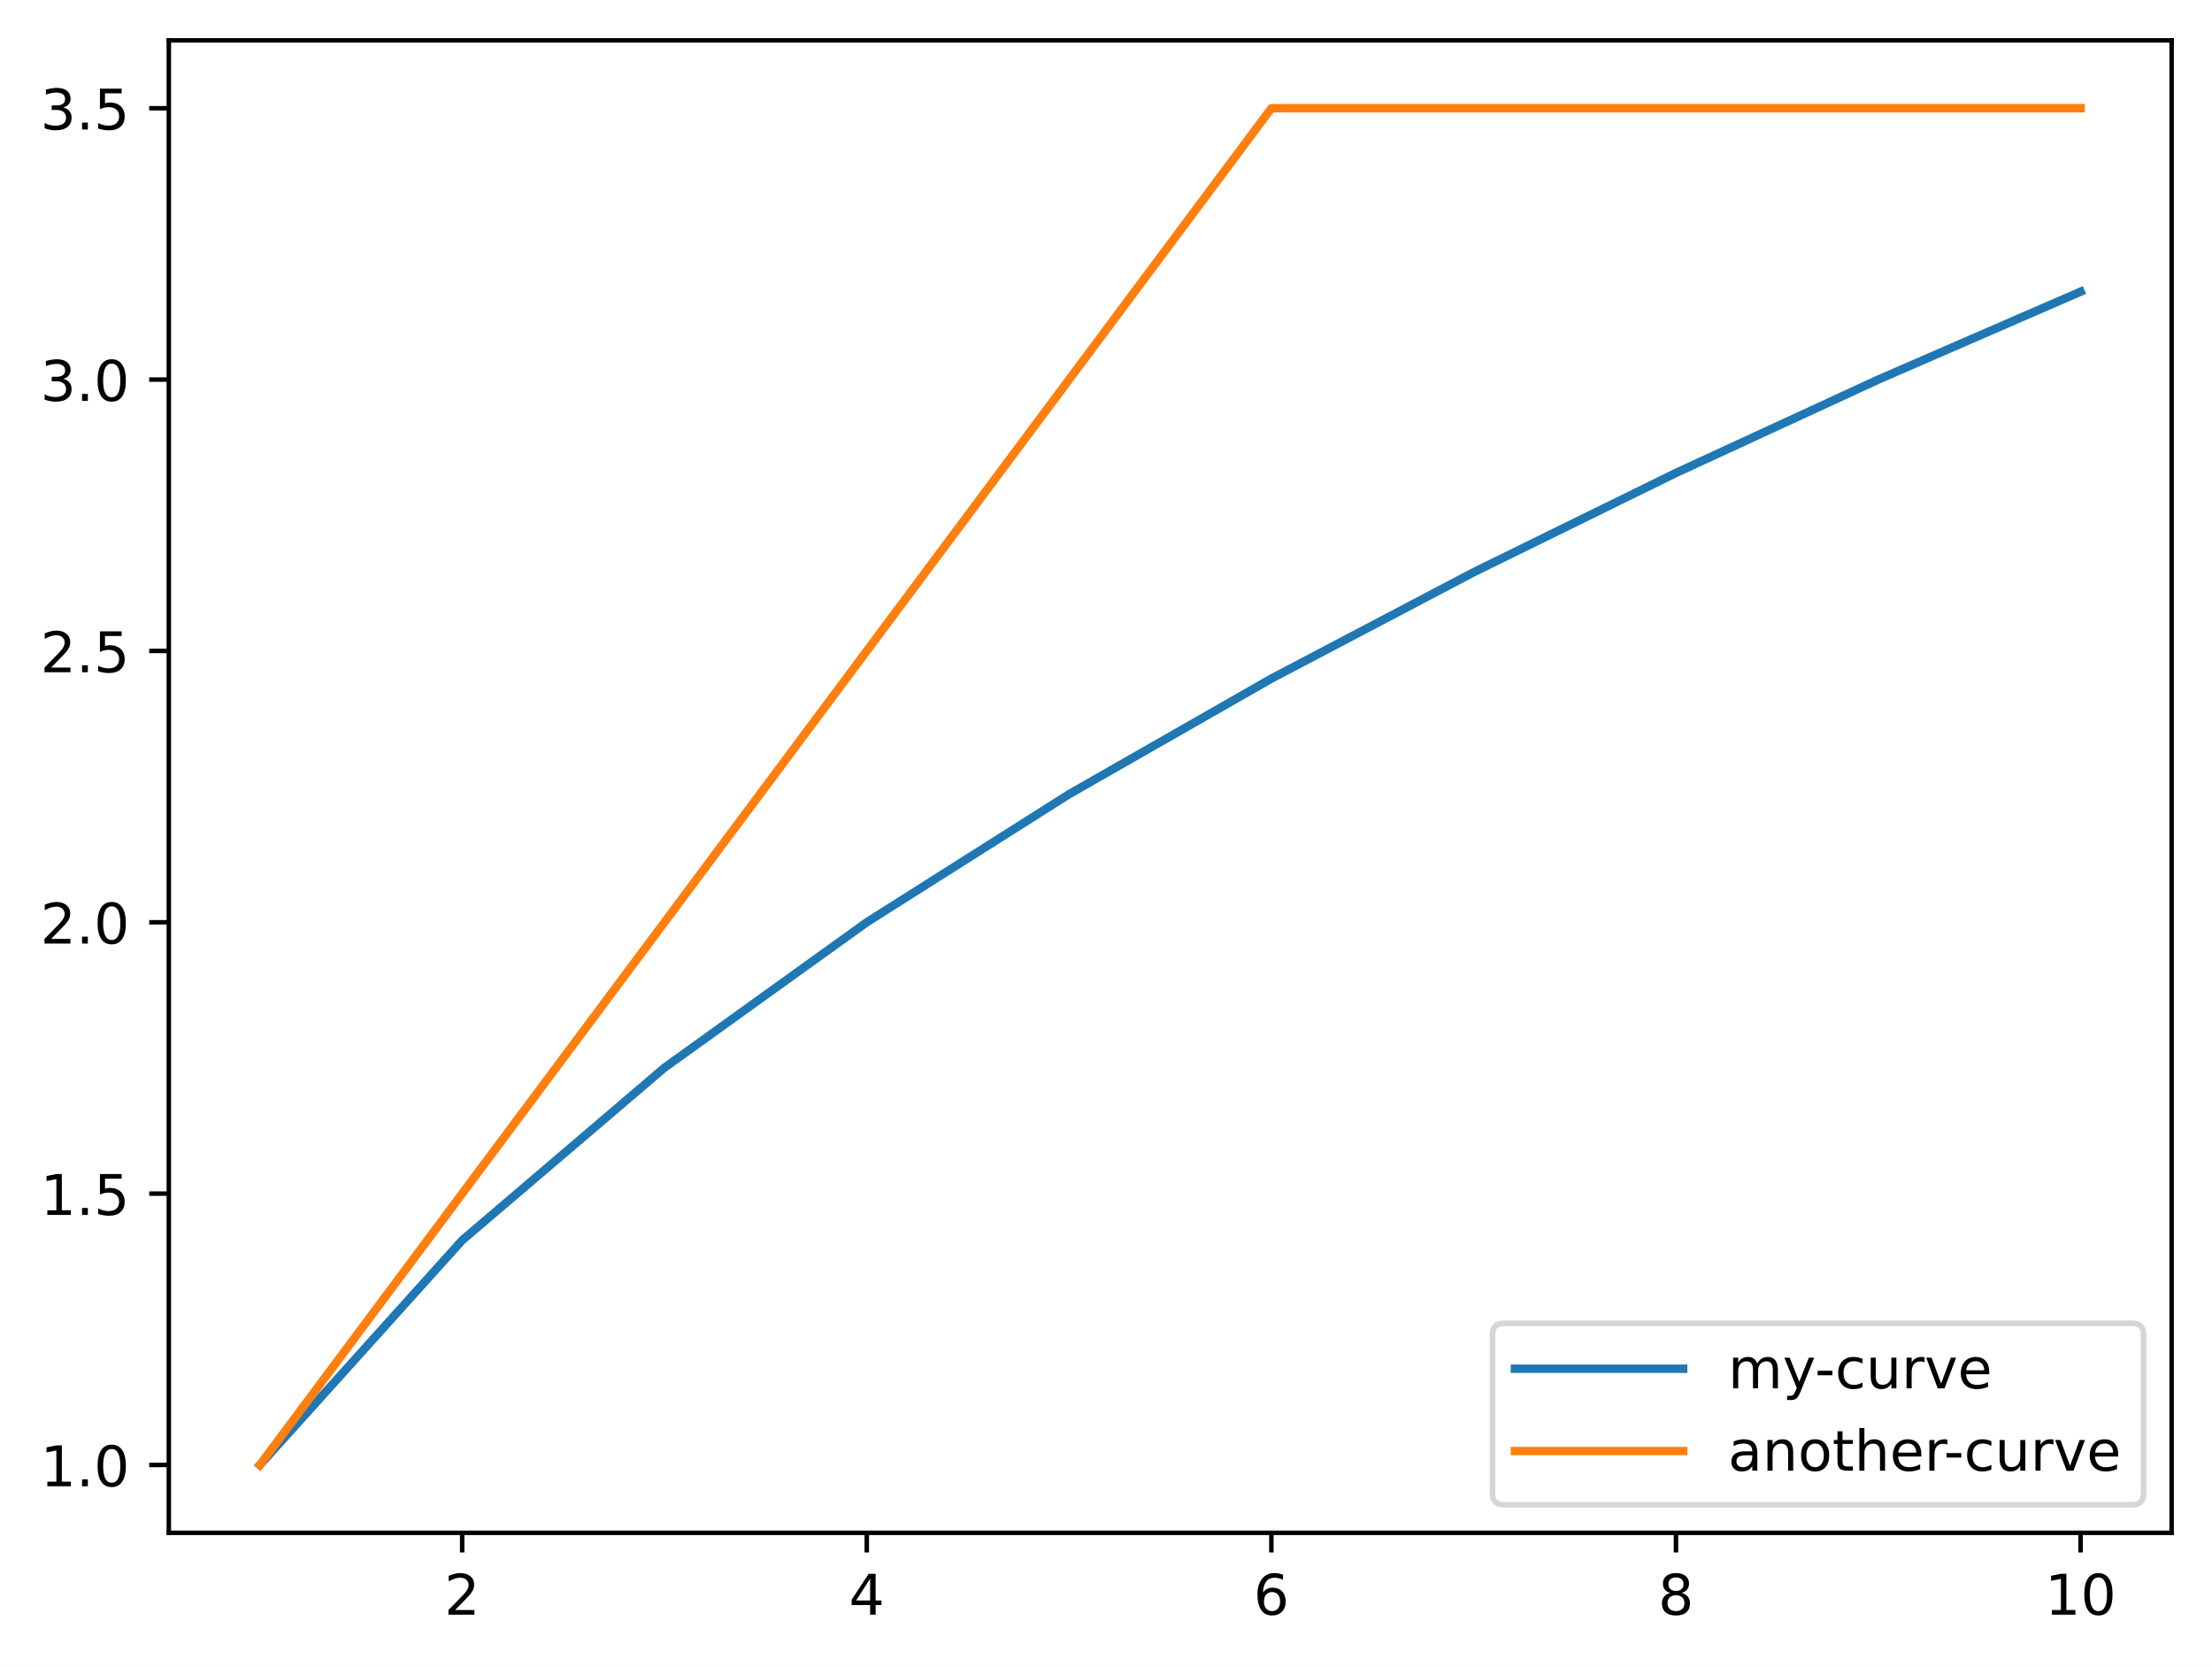
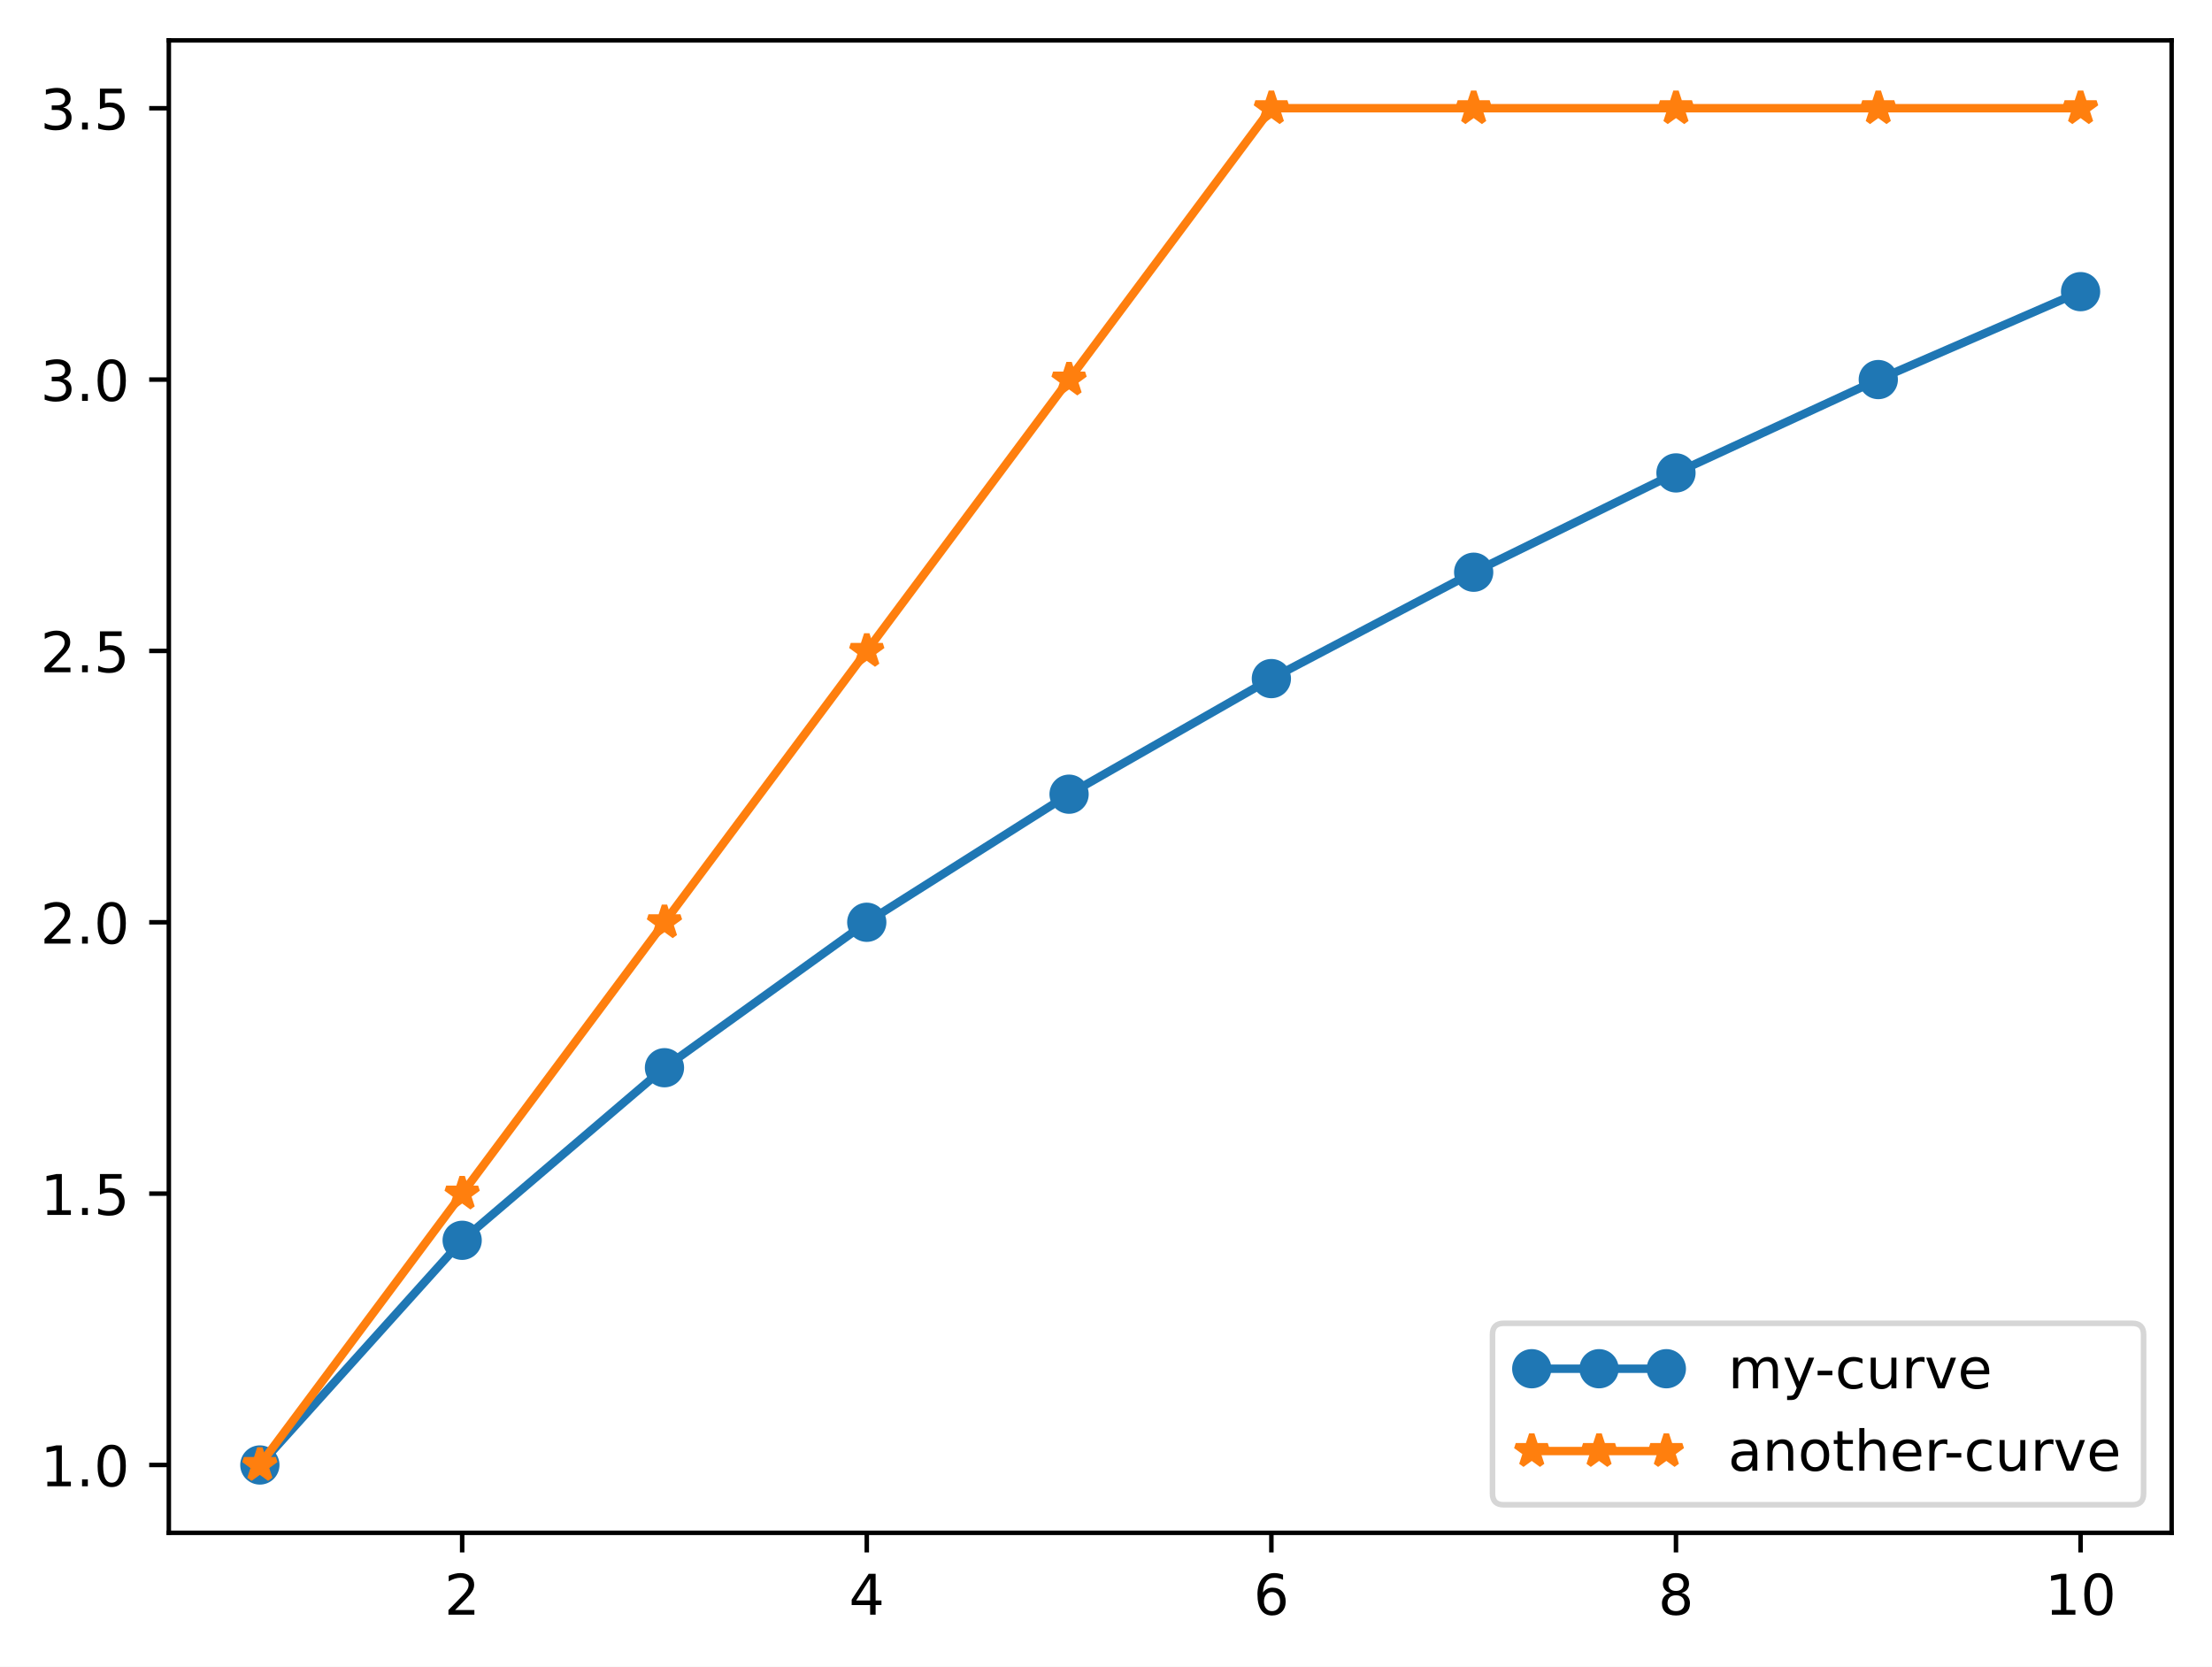
<svg xmlns="http://www.w3.org/2000/svg" xmlns:xlink="http://www.w3.org/1999/xlink" width="394.423pt" height="297.19pt" viewBox="0 0 394.423 297.19" version="1.1">
  <defs>
    <style type="text/css">*{stroke-linejoin: round; stroke-linecap: butt}</style>
  </defs>
  <g id="figure_1">
    <g id="patch_1">
      <path d="M 0 297.19  L 394.423 297.19  L 394.423 0  L 0 0  z " style="fill: #ffffff" />
    </g>
    <g id="axes_1">
      <g id="patch_2">
        <path d="M 30.103 273.312  L 387.223 273.312  L 387.223 7.2  L 30.103 7.2  z " style="fill: #ffffff" />
      </g>
      <g id="matplotlib.axis_1">
        <g id="xtick_1">
          <g id="line2d_1">
            <defs>
-               <path id="m92280e7675" d="M 0 0  L 0 3.5  " style="stroke: #000000; stroke-width: 0.8" />
+               <path id="m4adca71198" d="M 0 0  L 0 3.5  " style="stroke: #000000; stroke-width: 0.8" />
            </defs>
            <g>
-               <use xlink:href="#m92280e7675" x="82.409" y="273.312" style="stroke: #000000; stroke-width: 0.8" />
+               <use xlink:href="#m4adca71198" x="82.409" y="273.312" style="stroke: #000000; stroke-width: 0.8" />
            </g>
          </g>
          <g id="text_1">
            <g transform="translate(79.22733 287.9104) scale(0.1 -0.1)">
              <defs>
                <path id="DejaVuSans-32" d="M 1228 531  L 3431 531  L 3431 0  L 469 0  L 469 531  Q 828 903 1448 1529  Q 2069 2156 2228 2338  Q 2531 2678 2651 2914  Q 2772 3150 2772 3378  Q 2772 3750 2511 3984  Q 2250 4219 1831 4219  Q 1534 4219 1204 4116  Q 875 4013 500 3803  L 500 4441  Q 881 4594 1212 4672  Q 1544 4750 1819 4750  Q 2544 4750 2975 4387  Q 3406 4025 3406 3419  Q 3406 3131 3298 2873  Q 3191 2616 2906 2266  Q 2828 2175 2409 1742  Q 1991 1309 1228 531  z " transform="scale(0.015625)" />
              </defs>
              <use xlink:href="#DejaVuSans-32" />
            </g>
          </g>
        </g>
        <g id="xtick_2">
          <g id="line2d_2">
            <g>
-               <use xlink:href="#m92280e7675" x="154.554" y="273.312" style="stroke: #000000; stroke-width: 0.8" />
+               <use xlink:href="#m4adca71198" x="154.554" y="273.312" style="stroke: #000000; stroke-width: 0.8" />
            </g>
          </g>
          <g id="text_2">
            <g transform="translate(151.3728 287.9104) scale(0.1 -0.1)">
              <defs>
                <path id="DejaVuSans-34" d="M 2419 4116  L 825 1625  L 2419 1625  L 2419 4116  z M 2253 4666  L 3047 4666  L 3047 1625  L 3713 1625  L 3713 1100  L 3047 1100  L 3047 0  L 2419 0  L 2419 1100  L 313 1100  L 313 1709  L 2253 4666  z " transform="scale(0.015625)" />
              </defs>
              <use xlink:href="#DejaVuSans-34" />
            </g>
          </g>
        </g>
        <g id="xtick_3">
          <g id="line2d_3">
            <g>
-               <use xlink:href="#m92280e7675" x="226.699" y="273.312" style="stroke: #000000; stroke-width: 0.8" />
+               <use xlink:href="#m4adca71198" x="226.699" y="273.312" style="stroke: #000000; stroke-width: 0.8" />
            </g>
          </g>
          <g id="text_3">
            <g transform="translate(223.5182 287.9104) scale(0.1 -0.1)">
              <defs>
                <path id="DejaVuSans-36" d="M 2113 2584  Q 1688 2584 1439 2293  Q 1191 2003 1191 1497  Q 1191 994 1439 701  Q 1688 409 2113 409  Q 2538 409 2786 701  Q 3034 994 3034 1497  Q 3034 2003 2786 2293  Q 2538 2584 2113 2584  z M 3366 4563  L 3366 3988  Q 3128 4100 2886 4159  Q 2644 4219 2406 4219  Q 1781 4219 1451 3797  Q 1122 3375 1075 2522  Q 1259 2794 1537 2939  Q 1816 3084 2150 3084  Q 2853 3084 3261 2657  Q 3669 2231 3669 1497  Q 3669 778 3244 343  Q 2819 -91 2113 -91  Q 1303 -91 875 529  Q 447 1150 447 2328  Q 447 3434 972 4092  Q 1497 4750 2381 4750  Q 2619 4750 2861 4703  Q 3103 4656 3366 4563  z " transform="scale(0.015625)" />
              </defs>
              <use xlink:href="#DejaVuSans-36" />
            </g>
          </g>
        </g>
        <g id="xtick_4">
          <g id="line2d_4">
            <g>
-               <use xlink:href="#m92280e7675" x="298.845" y="273.312" style="stroke: #000000; stroke-width: 0.8" />
+               <use xlink:href="#m4adca71198" x="298.845" y="273.312" style="stroke: #000000; stroke-width: 0.8" />
            </g>
          </g>
          <g id="text_4">
            <g transform="translate(295.6637 287.9104) scale(0.1 -0.1)">
              <defs>
                <path id="DejaVuSans-38" d="M 2034 2216  Q 1584 2216 1326 1975  Q 1069 1734 1069 1313  Q 1069 891 1326 650  Q 1584 409 2034 409  Q 2484 409 2743 651  Q 3003 894 3003 1313  Q 3003 1734 2745 1975  Q 2488 2216 2034 2216  z M 1403 2484  Q 997 2584 770 2862  Q 544 3141 544 3541  Q 544 4100 942 4425  Q 1341 4750 2034 4750  Q 2731 4750 3128 4425  Q 3525 4100 3525 3541  Q 3525 3141 3298 2862  Q 3072 2584 2669 2484  Q 3125 2378 3379 2068  Q 3634 1759 3634 1313  Q 3634 634 3220 271  Q 2806 -91 2034 -91  Q 1263 -91 848 271  Q 434 634 434 1313  Q 434 1759 690 2068  Q 947 2378 1403 2484  z M 1172 3481  Q 1172 3119 1398 2916  Q 1625 2713 2034 2713  Q 2441 2713 2670 2916  Q 2900 3119 2900 3481  Q 2900 3844 2670 4047  Q 2441 4250 2034 4250  Q 1625 4250 1398 4047  Q 1172 3844 1172 3481  z " transform="scale(0.015625)" />
              </defs>
              <use xlink:href="#DejaVuSans-38" />
            </g>
          </g>
        </g>
        <g id="xtick_5">
          <g id="line2d_5">
            <g>
-               <use xlink:href="#m92280e7675" x="370.99" y="273.312" style="stroke: #000000; stroke-width: 0.8" />
+               <use xlink:href="#m4adca71198" x="370.99" y="273.312" style="stroke: #000000; stroke-width: 0.8" />
            </g>
          </g>
          <g id="text_5">
            <g transform="translate(364.6279 287.9104) scale(0.1 -0.1)">
              <defs>
                <path id="DejaVuSans-31" d="M 794 531  L 1825 531  L 1825 4091  L 703 3866  L 703 4441  L 1819 4666  L 2450 4666  L 2450 531  L 3481 531  L 3481 0  L 794 0  L 794 531  z " transform="scale(0.015625)" />
                <path id="DejaVuSans-30" d="M 2034 4250  Q 1547 4250 1301 3770  Q 1056 3291 1056 2328  Q 1056 1369 1301 889  Q 1547 409 2034 409  Q 2525 409 2770 889  Q 3016 1369 3016 2328  Q 3016 3291 2770 3770  Q 2525 4250 2034 4250  z M 2034 4750  Q 2819 4750 3233 4129  Q 3647 3509 3647 2328  Q 3647 1150 3233 529  Q 2819 -91 2034 -91  Q 1250 -91 836 529  Q 422 1150 422 2328  Q 422 3509 836 4129  Q 1250 4750 2034 4750  z " transform="scale(0.015625)" />
              </defs>
              <use xlink:href="#DejaVuSans-31" />
              <use xlink:href="#DejaVuSans-30" x="63.623" />
            </g>
          </g>
        </g>
      </g>
      <g id="matplotlib.axis_2">
        <g id="ytick_1">
          <g id="line2d_6">
            <defs>
-               <path id="m927db4e27a" d="M 0 0  L -3.5 0  " style="stroke: #000000; stroke-width: 0.8" />
+               <path id="m52bdfa3c00" d="M 0 0  L -3.5 0  " style="stroke: #000000; stroke-width: 0.8" />
            </defs>
            <g>
-               <use xlink:href="#m927db4e27a" x="30.103" y="261.216" style="stroke: #000000; stroke-width: 0.8" />
+               <use xlink:href="#m52bdfa3c00" x="30.103" y="261.216" style="stroke: #000000; stroke-width: 0.8" />
            </g>
          </g>
          <g id="text_6">
            <g transform="translate(7.2 265.0152) scale(0.1 -0.1)">
              <defs>
                <path id="DejaVuSans-2e" d="M 684 794  L 1344 794  L 1344 0  L 684 0  L 684 794  z " transform="scale(0.015625)" />
              </defs>
              <use xlink:href="#DejaVuSans-31" />
              <use xlink:href="#DejaVuSans-2e" x="63.623" />
              <use xlink:href="#DejaVuSans-30" x="95.41" />
            </g>
          </g>
        </g>
        <g id="ytick_2">
          <g id="line2d_7">
            <g>
-               <use xlink:href="#m927db4e27a" x="30.103" y="212.832" style="stroke: #000000; stroke-width: 0.8" />
+               <use xlink:href="#m52bdfa3c00" x="30.103" y="212.832" style="stroke: #000000; stroke-width: 0.8" />
            </g>
          </g>
          <g id="text_7">
            <g transform="translate(7.2 216.6312) scale(0.1 -0.1)">
              <defs>
                <path id="DejaVuSans-35" d="M 691 4666  L 3169 4666  L 3169 4134  L 1269 4134  L 1269 2991  Q 1406 3038 1543 3061  Q 1681 3084 1819 3084  Q 2600 3084 3056 2656  Q 3513 2228 3513 1497  Q 3513 744 3044 326  Q 2575 -91 1722 -91  Q 1428 -91 1123 -41  Q 819 9 494 109  L 494 744  Q 775 591 1075 516  Q 1375 441 1709 441  Q 2250 441 2565 725  Q 2881 1009 2881 1497  Q 2881 1984 2565 2268  Q 2250 2553 1709 2553  Q 1456 2553 1204 2497  Q 953 2441 691 2322  L 691 4666  z " transform="scale(0.015625)" />
              </defs>
              <use xlink:href="#DejaVuSans-31" />
              <use xlink:href="#DejaVuSans-2e" x="63.623" />
              <use xlink:href="#DejaVuSans-35" x="95.41" />
            </g>
          </g>
        </g>
        <g id="ytick_3">
          <g id="line2d_8">
            <g>
-               <use xlink:href="#m927db4e27a" x="30.103" y="164.448" style="stroke: #000000; stroke-width: 0.8" />
+               <use xlink:href="#m52bdfa3c00" x="30.103" y="164.448" style="stroke: #000000; stroke-width: 0.8" />
            </g>
          </g>
          <g id="text_8">
            <g transform="translate(7.2 168.2472) scale(0.1 -0.1)">
              <use xlink:href="#DejaVuSans-32" />
              <use xlink:href="#DejaVuSans-2e" x="63.623" />
              <use xlink:href="#DejaVuSans-30" x="95.41" />
            </g>
          </g>
        </g>
        <g id="ytick_4">
          <g id="line2d_9">
            <g>
-               <use xlink:href="#m927db4e27a" x="30.103" y="116.064" style="stroke: #000000; stroke-width: 0.8" />
+               <use xlink:href="#m52bdfa3c00" x="30.103" y="116.064" style="stroke: #000000; stroke-width: 0.8" />
            </g>
          </g>
          <g id="text_9">
            <g transform="translate(7.2 119.8632) scale(0.1 -0.1)">
              <use xlink:href="#DejaVuSans-32" />
              <use xlink:href="#DejaVuSans-2e" x="63.623" />
              <use xlink:href="#DejaVuSans-35" x="95.41" />
            </g>
          </g>
        </g>
        <g id="ytick_5">
          <g id="line2d_10">
            <g>
-               <use xlink:href="#m927db4e27a" x="30.103" y="67.68" style="stroke: #000000; stroke-width: 0.8" />
+               <use xlink:href="#m52bdfa3c00" x="30.103" y="67.68" style="stroke: #000000; stroke-width: 0.8" />
            </g>
          </g>
          <g id="text_10">
            <g transform="translate(7.2 71.47922) scale(0.1 -0.1)">
              <defs>
                <path id="DejaVuSans-33" d="M 2597 2516  Q 3050 2419 3304 2112  Q 3559 1806 3559 1356  Q 3559 666 3084 287  Q 2609 -91 1734 -91  Q 1441 -91 1130 -33  Q 819 25 488 141  L 488 750  Q 750 597 1062 519  Q 1375 441 1716 441  Q 2309 441 2620 675  Q 2931 909 2931 1356  Q 2931 1769 2642 2001  Q 2353 2234 1838 2234  L 1294 2234  L 1294 2753  L 1863 2753  Q 2328 2753 2575 2939  Q 2822 3125 2822 3475  Q 2822 3834 2567 4026  Q 2313 4219 1838 4219  Q 1578 4219 1281 4162  Q 984 4106 628 3988  L 628 4550  Q 988 4650 1302 4700  Q 1616 4750 1894 4750  Q 2613 4750 3031 4423  Q 3450 4097 3450 3541  Q 3450 3153 3228 2886  Q 3006 2619 2597 2516  z " transform="scale(0.015625)" />
              </defs>
              <use xlink:href="#DejaVuSans-33" />
              <use xlink:href="#DejaVuSans-2e" x="63.623" />
              <use xlink:href="#DejaVuSans-30" x="95.41" />
            </g>
          </g>
        </g>
        <g id="ytick_6">
          <g id="line2d_11">
            <g>
-               <use xlink:href="#m927db4e27a" x="30.103" y="19.296" style="stroke: #000000; stroke-width: 0.8" />
+               <use xlink:href="#m52bdfa3c00" x="30.103" y="19.296" style="stroke: #000000; stroke-width: 0.8" />
            </g>
          </g>
          <g id="text_11">
            <g transform="translate(7.2 23.09522) scale(0.1 -0.1)">
              <use xlink:href="#DejaVuSans-33" />
              <use xlink:href="#DejaVuSans-2e" x="63.623" />
              <use xlink:href="#DejaVuSans-35" x="95.41" />
            </g>
          </g>
        </g>
      </g>
      <g id="line2d_12">
-         <path d="M 46.336 261.216  L 82.409 221.154  L 118.481 190.382  L 154.554 164.448  L 190.627 141.611  L 226.699 120.999  L 262.772 102.033  L 298.845 84.324  L 334.918 67.68  L 370.99 52.004  " clip-path="url(#p2232522549)" style="fill: none; stroke: #1f77b4; stroke-width: 1.5; stroke-linecap: square" />
+         <path d="M 46.336 261.216  L 82.409 221.154  L 118.481 190.382  L 154.554 164.448  L 190.627 141.611  L 226.699 120.999  L 262.772 102.033  L 298.845 84.324  L 334.918 67.68  L 370.99 52.004  " clip-path="url(#p95d51f80b5)" style="fill: none; stroke: #1f77b4; stroke-width: 1.5; stroke-linecap: square" />
+         <defs>
+           <path id="m81c857d57c" d="M 0 3  C 0.796 3 1.559 2.684 2.121 2.121  C 2.684 1.559 3 0.796 3 0  C 3 -0.796 2.684 -1.559 2.121 -2.121  C 1.559 -2.684 0.796 -3 0 -3  C -0.796 -3 -1.559 -2.684 -2.121 -2.121  C -2.684 -1.559 -3 -0.796 -3 0  C -3 0.796 -2.684 1.559 -2.121 2.121  C -1.559 2.684 -0.796 3 0 3  z " style="stroke: #1f77b4" />
+         </defs>
+         <g clip-path="url(#p95d51f80b5)">
+           <use xlink:href="#m81c857d57c" x="46.336" y="261.216" style="fill: #1f77b4; stroke: #1f77b4" />
+           <use xlink:href="#m81c857d57c" x="82.409" y="221.154" style="fill: #1f77b4; stroke: #1f77b4" />
+           <use xlink:href="#m81c857d57c" x="118.481" y="190.382" style="fill: #1f77b4; stroke: #1f77b4" />
+           <use xlink:href="#m81c857d57c" x="154.554" y="164.448" style="fill: #1f77b4; stroke: #1f77b4" />
+           <use xlink:href="#m81c857d57c" x="190.627" y="141.611" style="fill: #1f77b4; stroke: #1f77b4" />
+           <use xlink:href="#m81c857d57c" x="226.699" y="120.999" style="fill: #1f77b4; stroke: #1f77b4" />
+           <use xlink:href="#m81c857d57c" x="262.772" y="102.033" style="fill: #1f77b4; stroke: #1f77b4" />
+           <use xlink:href="#m81c857d57c" x="298.845" y="84.324" style="fill: #1f77b4; stroke: #1f77b4" />
+           <use xlink:href="#m81c857d57c" x="334.918" y="67.68" style="fill: #1f77b4; stroke: #1f77b4" />
+           <use xlink:href="#m81c857d57c" x="370.99" y="52.004" style="fill: #1f77b4; stroke: #1f77b4" />
+         </g>
      </g>
      <g id="line2d_13">
-         <path d="M 46.336 261.216  L 82.409 212.832  L 118.481 164.448  L 154.554 116.064  L 190.627 67.68  L 226.699 19.296  L 262.772 19.296  L 298.845 19.296  L 334.918 19.296  L 370.99 19.296  " clip-path="url(#p2232522549)" style="fill: none; stroke: #ff7f0e; stroke-width: 1.5; stroke-linecap: square" />
+         <path d="M 46.336 261.216  L 82.409 212.832  L 118.481 164.448  L 154.554 116.064  L 190.627 67.68  L 226.699 19.296  L 262.772 19.296  L 298.845 19.296  L 334.918 19.296  L 370.99 19.296  " clip-path="url(#p95d51f80b5)" style="fill: none; stroke: #ff7f0e; stroke-width: 1.5; stroke-linecap: square" />
+         <defs>
+           <path id="m28d88f82ac" d="M 0 -3  L -0.674 -0.927  L -2.853 -0.927  L -1.09 0.354  L -1.763 2.427  L -0 1.146  L 1.763 2.427  L 1.09 0.354  L 2.853 -0.927  L 0.674 -0.927  z " style="stroke: #ff7f0e; stroke-linejoin: bevel" />
+         </defs>
+         <g clip-path="url(#p95d51f80b5)">
+           <use xlink:href="#m28d88f82ac" x="46.336" y="261.216" style="fill: #ff7f0e; stroke: #ff7f0e; stroke-linejoin: bevel" />
+           <use xlink:href="#m28d88f82ac" x="82.409" y="212.832" style="fill: #ff7f0e; stroke: #ff7f0e; stroke-linejoin: bevel" />
+           <use xlink:href="#m28d88f82ac" x="118.481" y="164.448" style="fill: #ff7f0e; stroke: #ff7f0e; stroke-linejoin: bevel" />
+           <use xlink:href="#m28d88f82ac" x="154.554" y="116.064" style="fill: #ff7f0e; stroke: #ff7f0e; stroke-linejoin: bevel" />
+           <use xlink:href="#m28d88f82ac" x="190.627" y="67.68" style="fill: #ff7f0e; stroke: #ff7f0e; stroke-linejoin: bevel" />
+           <use xlink:href="#m28d88f82ac" x="226.699" y="19.296" style="fill: #ff7f0e; stroke: #ff7f0e; stroke-linejoin: bevel" />
+           <use xlink:href="#m28d88f82ac" x="262.772" y="19.296" style="fill: #ff7f0e; stroke: #ff7f0e; stroke-linejoin: bevel" />
+           <use xlink:href="#m28d88f82ac" x="298.845" y="19.296" style="fill: #ff7f0e; stroke: #ff7f0e; stroke-linejoin: bevel" />
+           <use xlink:href="#m28d88f82ac" x="334.918" y="19.296" style="fill: #ff7f0e; stroke: #ff7f0e; stroke-linejoin: bevel" />
+           <use xlink:href="#m28d88f82ac" x="370.99" y="19.296" style="fill: #ff7f0e; stroke: #ff7f0e; stroke-linejoin: bevel" />
+         </g>
      </g>
      <g id="patch_3">
        <path d="M 30.103 273.312  L 30.103 7.2  " style="fill: none; stroke: #000000; stroke-width: 0.8; stroke-linejoin: miter; stroke-linecap: square" />
      </g>
      <g id="patch_4">
        <path d="M 387.223 273.312  L 387.223 7.2  " style="fill: none; stroke: #000000; stroke-width: 0.8; stroke-linejoin: miter; stroke-linecap: square" />
      </g>
      <g id="patch_5">
        <path d="M 30.103 273.312  L 387.223 273.312  " style="fill: none; stroke: #000000; stroke-width: 0.8; stroke-linejoin: miter; stroke-linecap: square" />
      </g>
      <g id="patch_6">
        <path d="M 30.103 7.2  L 387.223 7.2  " style="fill: none; stroke: #000000; stroke-width: 0.8; stroke-linejoin: miter; stroke-linecap: square" />
      </g>
      <g id="legend_1">
        <g id="patch_7">
          <path d="M 268.128 268.312  L 380.223 268.312  Q 382.223 268.312 382.223 266.312  L 382.223 237.956  Q 382.223 235.956 380.223 235.956  L 268.128 235.956  Q 266.128 235.956 266.128 237.956  L 266.128 266.312  Q 266.128 268.312 268.128 268.312  z " style="fill: #ffffff; opacity: 0.8; stroke: #cccccc; stroke-linejoin: miter" />
        </g>
        <g id="line2d_14">
-           <path d="M 270.128 244.054  L 285.128 244.054  L 300.128 244.054  " style="fill: none; stroke: #1f77b4; stroke-width: 1.5; stroke-linecap: square" />
+           <path d="M 273.128 244.054  L 285.128 244.054  L 297.128 244.054  " style="fill: none; stroke: #1f77b4; stroke-width: 1.5; stroke-linecap: square" />
+           <g>
+             <use xlink:href="#m81c857d57c" x="273.128" y="244.054" style="fill: #1f77b4; stroke: #1f77b4" />
+             <use xlink:href="#m81c857d57c" x="285.128" y="244.054" style="fill: #1f77b4; stroke: #1f77b4" />
+             <use xlink:href="#m81c857d57c" x="297.128" y="244.054" style="fill: #1f77b4; stroke: #1f77b4" />
+           </g>
        </g>
        <g id="text_12">
          <g transform="translate(308.1278 247.5542) scale(0.1 -0.1)">
            <defs>
              <path id="DejaVuSans-6d" d="M 3328 2828  Q 3544 3216 3844 3400  Q 4144 3584 4550 3584  Q 5097 3584 5394 3201  Q 5691 2819 5691 2113  L 5691 0  L 5113 0  L 5113 2094  Q 5113 2597 4934 2840  Q 4756 3084 4391 3084  Q 3944 3084 3684 2787  Q 3425 2491 3425 1978  L 3425 0  L 2847 0  L 2847 2094  Q 2847 2600 2669 2842  Q 2491 3084 2119 3084  Q 1678 3084 1418 2786  Q 1159 2488 1159 1978  L 1159 0  L 581 0  L 581 3500  L 1159 3500  L 1159 2956  Q 1356 3278 1631 3431  Q 1906 3584 2284 3584  Q 2666 3584 2933 3390  Q 3200 3197 3328 2828  z " transform="scale(0.015625)" />
              <path id="DejaVuSans-79" d="M 2059 -325  Q 1816 -950 1584 -1140  Q 1353 -1331 966 -1331  L 506 -1331  L 506 -850  L 844 -850  Q 1081 -850 1212 -737  Q 1344 -625 1503 -206  L 1606 56  L 191 3500  L 800 3500  L 1894 763  L 2988 3500  L 3597 3500  L 2059 -325  z " transform="scale(0.015625)" />
              <path id="DejaVuSans-2d" d="M 313 2009  L 1997 2009  L 1997 1497  L 313 1497  L 313 2009  z " transform="scale(0.015625)" />
              <path id="DejaVuSans-63" d="M 3122 3366  L 3122 2828  Q 2878 2963 2633 3030  Q 2388 3097 2138 3097  Q 1578 3097 1268 2742  Q 959 2388 959 1747  Q 959 1106 1268 751  Q 1578 397 2138 397  Q 2388 397 2633 464  Q 2878 531 3122 666  L 3122 134  Q 2881 22 2623 -34  Q 2366 -91 2075 -91  Q 1284 -91 818 406  Q 353 903 353 1747  Q 353 2603 823 3093  Q 1294 3584 2113 3584  Q 2378 3584 2631 3529  Q 2884 3475 3122 3366  z " transform="scale(0.015625)" />
              <path id="DejaVuSans-75" d="M 544 1381  L 544 3500  L 1119 3500  L 1119 1403  Q 1119 906 1312 657  Q 1506 409 1894 409  Q 2359 409 2629 706  Q 2900 1003 2900 1516  L 2900 3500  L 3475 3500  L 3475 0  L 2900 0  L 2900 538  Q 2691 219 2414 64  Q 2138 -91 1772 -91  Q 1169 -91 856 284  Q 544 659 544 1381  z M 1991 3584  L 1991 3584  z " transform="scale(0.015625)" />
              <path id="DejaVuSans-72" d="M 2631 2963  Q 2534 3019 2420 3045  Q 2306 3072 2169 3072  Q 1681 3072 1420 2755  Q 1159 2438 1159 1844  L 1159 0  L 581 0  L 581 3500  L 1159 3500  L 1159 2956  Q 1341 3275 1631 3429  Q 1922 3584 2338 3584  Q 2397 3584 2469 3576  Q 2541 3569 2628 3553  L 2631 2963  z " transform="scale(0.015625)" />
              <path id="DejaVuSans-76" d="M 191 3500  L 800 3500  L 1894 563  L 2988 3500  L 3597 3500  L 2284 0  L 1503 0  L 191 3500  z " transform="scale(0.015625)" />
              <path id="DejaVuSans-65" d="M 3597 1894  L 3597 1613  L 953 1613  Q 991 1019 1311 708  Q 1631 397 2203 397  Q 2534 397 2845 478  Q 3156 559 3463 722  L 3463 178  Q 3153 47 2828 -22  Q 2503 -91 2169 -91  Q 1331 -91 842 396  Q 353 884 353 1716  Q 353 2575 817 3079  Q 1281 3584 2069 3584  Q 2775 3584 3186 3129  Q 3597 2675 3597 1894  z M 3022 2063  Q 3016 2534 2758 2815  Q 2500 3097 2075 3097  Q 1594 3097 1305 2825  Q 1016 2553 972 2059  L 3022 2063  z " transform="scale(0.015625)" />
            </defs>
            <use xlink:href="#DejaVuSans-6d" />
            <use xlink:href="#DejaVuSans-79" x="97.412" />
            <use xlink:href="#DejaVuSans-2d" x="154.842" />
            <use xlink:href="#DejaVuSans-63" x="190.926" />
            <use xlink:href="#DejaVuSans-75" x="245.906" />
            <use xlink:href="#DejaVuSans-72" x="309.285" />
            <use xlink:href="#DejaVuSans-76" x="350.398" />
            <use xlink:href="#DejaVuSans-65" x="409.578" />
          </g>
        </g>
        <g id="line2d_15">
-           <path d="M 270.128 258.732  L 285.128 258.732  L 300.128 258.732  " style="fill: none; stroke: #ff7f0e; stroke-width: 1.5; stroke-linecap: square" />
+           <path d="M 273.128 258.732  L 285.128 258.732  L 297.128 258.732  " style="fill: none; stroke: #ff7f0e; stroke-width: 1.5; stroke-linecap: square" />
+           <g>
+             <use xlink:href="#m28d88f82ac" x="273.128" y="258.732" style="fill: #ff7f0e; stroke: #ff7f0e; stroke-linejoin: bevel" />
+             <use xlink:href="#m28d88f82ac" x="285.128" y="258.732" style="fill: #ff7f0e; stroke: #ff7f0e; stroke-linejoin: bevel" />
+             <use xlink:href="#m28d88f82ac" x="297.128" y="258.732" style="fill: #ff7f0e; stroke: #ff7f0e; stroke-linejoin: bevel" />
+           </g>
        </g>
        <g id="text_13">
          <g transform="translate(308.1278 262.2323) scale(0.1 -0.1)">
            <defs>
              <path id="DejaVuSans-61" d="M 2194 1759  Q 1497 1759 1228 1600  Q 959 1441 959 1056  Q 959 750 1161 570  Q 1363 391 1709 391  Q 2188 391 2477 730  Q 2766 1069 2766 1631  L 2766 1759  L 2194 1759  z M 3341 1997  L 3341 0  L 2766 0  L 2766 531  Q 2569 213 2275 61  Q 1981 -91 1556 -91  Q 1019 -91 701 211  Q 384 513 384 1019  Q 384 1609 779 1909  Q 1175 2209 1959 2209  L 2766 2209  L 2766 2266  Q 2766 2663 2505 2880  Q 2244 3097 1772 3097  Q 1472 3097 1187 3025  Q 903 2953 641 2809  L 641 3341  Q 956 3463 1253 3523  Q 1550 3584 1831 3584  Q 2591 3584 2966 3190  Q 3341 2797 3341 1997  z " transform="scale(0.015625)" />
              <path id="DejaVuSans-6e" d="M 3513 2113  L 3513 0  L 2938 0  L 2938 2094  Q 2938 2591 2744 2837  Q 2550 3084 2163 3084  Q 1697 3084 1428 2787  Q 1159 2491 1159 1978  L 1159 0  L 581 0  L 581 3500  L 1159 3500  L 1159 2956  Q 1366 3272 1645 3428  Q 1925 3584 2291 3584  Q 2894 3584 3203 3211  Q 3513 2838 3513 2113  z " transform="scale(0.015625)" />
              <path id="DejaVuSans-6f" d="M 1959 3097  Q 1497 3097 1228 2736  Q 959 2375 959 1747  Q 959 1119 1226 758  Q 1494 397 1959 397  Q 2419 397 2687 759  Q 2956 1122 2956 1747  Q 2956 2369 2687 2733  Q 2419 3097 1959 3097  z M 1959 3584  Q 2709 3584 3137 3096  Q 3566 2609 3566 1747  Q 3566 888 3137 398  Q 2709 -91 1959 -91  Q 1206 -91 779 398  Q 353 888 353 1747  Q 353 2609 779 3096  Q 1206 3584 1959 3584  z " transform="scale(0.015625)" />
              <path id="DejaVuSans-74" d="M 1172 4494  L 1172 3500  L 2356 3500  L 2356 3053  L 1172 3053  L 1172 1153  Q 1172 725 1289 603  Q 1406 481 1766 481  L 2356 481  L 2356 0  L 1766 0  Q 1100 0 847 248  Q 594 497 594 1153  L 594 3053  L 172 3053  L 172 3500  L 594 3500  L 594 4494  L 1172 4494  z " transform="scale(0.015625)" />
              <path id="DejaVuSans-68" d="M 3513 2113  L 3513 0  L 2938 0  L 2938 2094  Q 2938 2591 2744 2837  Q 2550 3084 2163 3084  Q 1697 3084 1428 2787  Q 1159 2491 1159 1978  L 1159 0  L 581 0  L 581 4863  L 1159 4863  L 1159 2956  Q 1366 3272 1645 3428  Q 1925 3584 2291 3584  Q 2894 3584 3203 3211  Q 3513 2838 3513 2113  z " transform="scale(0.015625)" />
            </defs>
            <use xlink:href="#DejaVuSans-61" />
            <use xlink:href="#DejaVuSans-6e" x="61.279" />
            <use xlink:href="#DejaVuSans-6f" x="124.658" />
            <use xlink:href="#DejaVuSans-74" x="185.84" />
            <use xlink:href="#DejaVuSans-68" x="225.049" />
            <use xlink:href="#DejaVuSans-65" x="288.428" />
            <use xlink:href="#DejaVuSans-72" x="349.951" />
            <use xlink:href="#DejaVuSans-2d" x="384.689" />
            <use xlink:href="#DejaVuSans-63" x="420.773" />
            <use xlink:href="#DejaVuSans-75" x="475.754" />
            <use xlink:href="#DejaVuSans-72" x="539.133" />
            <use xlink:href="#DejaVuSans-76" x="580.246" />
            <use xlink:href="#DejaVuSans-65" x="639.426" />
          </g>
        </g>
      </g>
    </g>
  </g>
  <defs>
-     <clipPath id="p2232522549">
+     <clipPath id="p95d51f80b5">
      <rect x="30.103" y="7.2" width="357.12" height="266.112" />
    </clipPath>
  </defs>
</svg>
